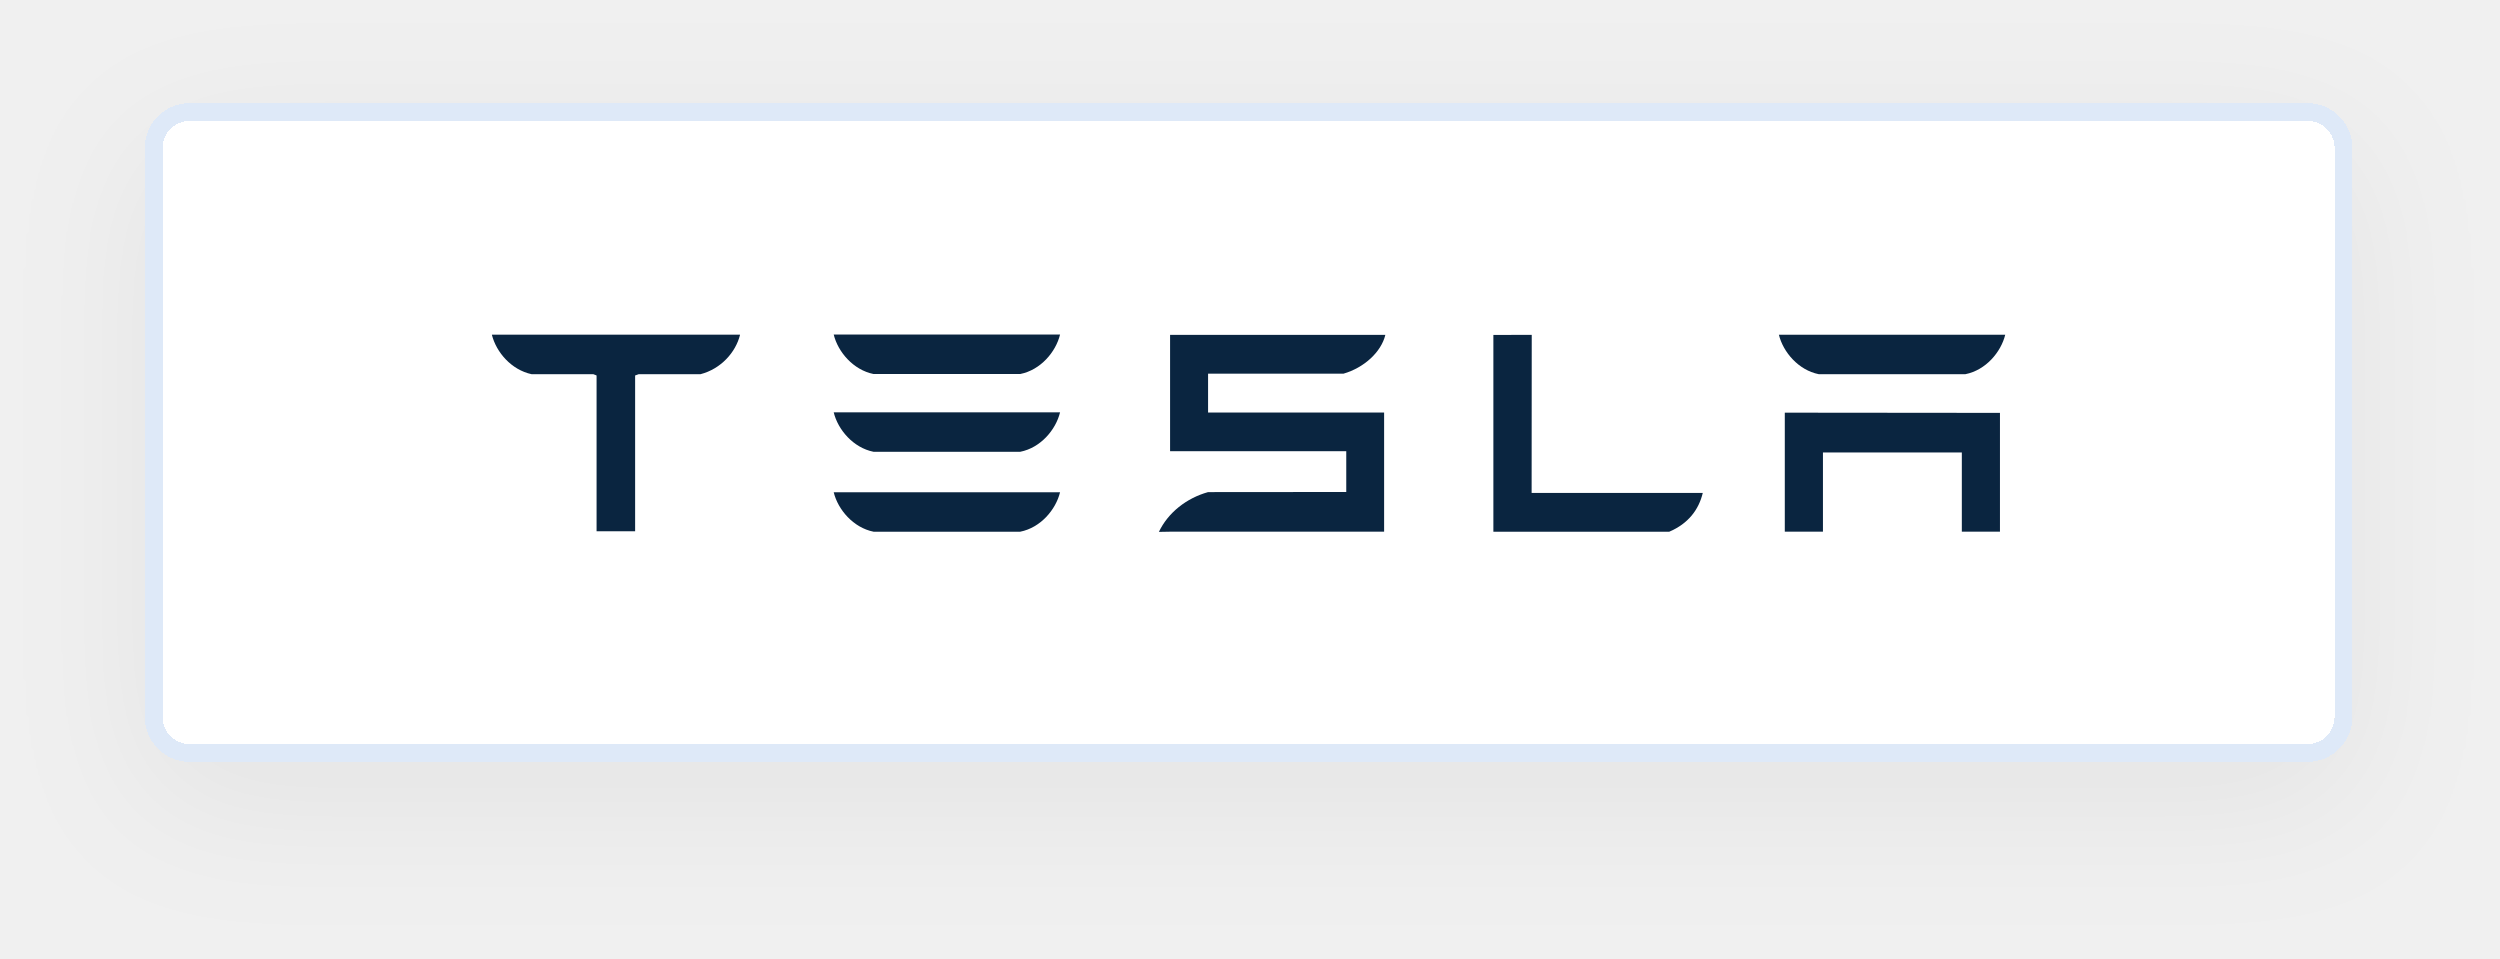
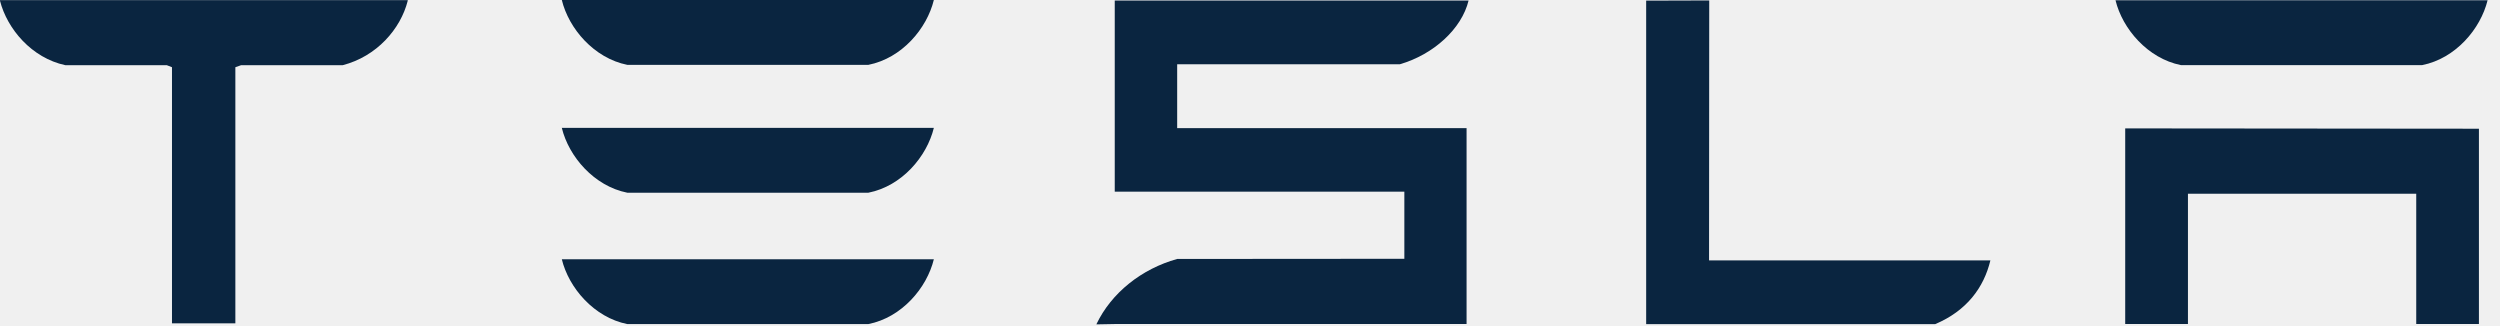
- <svg xmlns="http://www.w3.org/2000/svg" width="240" height="92" viewBox="0 0 240 92" fill="none">
-   <g filter="url(#filter0_d_42_12489)">
-     <rect x="15.609" y="11.609" width="208.511" height="59.819" rx="2.598" fill="white" shape-rendering="crispEdges" />
-     <rect x="14.755" y="10.755" width="210.22" height="61.528" rx="3.452" stroke="#DEE9F8" stroke-width="1.709" shape-rendering="crispEdges" />
-     <path d="M47.227 32.164C47.651 33.815 49.08 35.503 51.041 35.925H56.969L57.271 36.045V51.002H60.972V36.045L61.309 35.925H67.241C69.224 35.414 70.623 33.815 71.039 32.164V32.128H47.227V32.164Z" fill="#0A2540" />
-     <path d="M83.86 51.044H97.941C99.9 50.655 101.356 48.929 101.765 47.258H80.037C80.443 48.929 81.92 50.655 83.86 51.044Z" fill="#0A2540" />
-     <path d="M83.86 43.372H97.941C99.9 42.986 101.356 41.26 101.765 39.587H80.037C80.443 41.26 81.92 42.986 83.86 43.372Z" fill="#0A2540" />
-     <path d="M83.86 35.906H97.941C99.9 35.515 101.356 33.79 101.765 32.118H80.037C80.443 33.79 81.92 35.515 83.86 35.906Z" fill="#0A2540" />
-     <path d="M115.975 35.87H128.983C130.945 35.3 132.591 33.806 132.993 32.15H112.328V43.314H129.241V47.231L115.975 47.242C113.896 47.822 112.133 49.218 111.253 51.061L112.328 51.042H132.875V39.602H115.975V35.87Z" fill="#0A2540" />
-     <path d="M160.245 51.046C162.092 50.263 163.086 48.909 163.466 47.324H147.036L147.047 32.145L143.364 32.155V51.046H160.245Z" fill="#0A2540" />
-     <path d="M174.595 35.921H188.681C190.637 35.532 192.092 33.806 192.502 32.135H170.774C171.18 33.806 172.656 35.532 174.595 35.921Z" fill="#0A2540" />
-     <path d="M171.34 39.616V51.039H175.003V43.434H188.335V51.039H191.996V39.636L171.34 39.616Z" fill="#0A2540" />
-   </g>
-   <defs>
-     <filter id="filter0_d_42_12489" x="2.47955e-05" y="-9.72748e-05" width="239.73" height="91.037" filterUnits="userSpaceOnUse" color-interpolation-filters="sRGB">
-       <feFlood flood-opacity="0" result="BackgroundImageFix" />
-       <feColorMatrix in="SourceAlpha" type="matrix" values="0 0 0 0 0 0 0 0 0 0 0 0 0 0 0 0 0 0 127 0" result="hardAlpha" />
-       <feOffset dy="4" />
-       <feGaussianBlur stdDeviation="6.95" />
-       <feComposite in2="hardAlpha" operator="out" />
-       <feColorMatrix type="matrix" values="0 0 0 0 0 0 0 0 0 0 0 0 0 0 0 0 0 0 0.05 0" />
-       <feBlend mode="normal" in2="BackgroundImageFix" result="effect1_dropShadow_42_12489" />
-       <feBlend mode="normal" in="SourceGraphic" in2="effect1_dropShadow_42_12489" result="shape" />
-     </filter>
-   </defs>
+ <svg xmlns="http://www.w3.org/2000/svg" width="146" height="19" viewBox="0 0 146 19" fill="none">
+   <path d="M0 0.046C0.423 1.697 1.853 3.384 3.814 3.807H9.741L10.044 3.926V18.883H13.745V3.926L14.081 3.807H20.014C21.997 3.296 23.395 1.697 23.811 0.046V0.009H0V0.046Z" fill="#0A2540" />
+   <path d="M36.633 18.926H50.714C52.673 18.537 54.129 16.81 54.537 15.14H32.81C33.215 16.811 34.693 18.537 36.633 18.926Z" fill="#0A2540" />
+   <path d="M36.633 11.254H50.714C52.673 10.868 54.129 9.141 54.537 7.468H32.81C33.215 9.142 34.693 10.868 36.633 11.254Z" fill="#0A2540" />
+   <path d="M36.633 3.787H50.714C52.673 3.397 54.129 1.672 54.537 0H32.81C33.215 1.672 34.693 3.397 36.633 3.787Z" fill="#0A2540" />
+   <path d="M68.747 3.752H81.756C83.717 3.182 85.364 1.688 85.765 0.031H65.101V11.195H82.014V15.113L68.747 15.123C66.668 15.703 64.905 17.099 64.026 18.943L65.101 18.923H85.648V7.484H68.747V3.752Z" fill="#0A2540" />
+   <path d="M113.018 18.928C114.865 18.145 115.858 16.79 116.239 15.206H99.809L99.819 0.026L96.136 0.037V18.928H113.018Z" fill="#0A2540" />
+   <path d="M127.367 3.803H141.453C143.41 3.414 144.865 1.687 145.275 0.017H123.546C123.952 1.688 125.429 3.414 127.367 3.803Z" fill="#0A2540" />
+   <path d="M124.112 7.498V18.921H127.776V11.315H141.108V18.921H144.769V7.517L124.112 7.498Z" fill="#0A2540" />
</svg>
